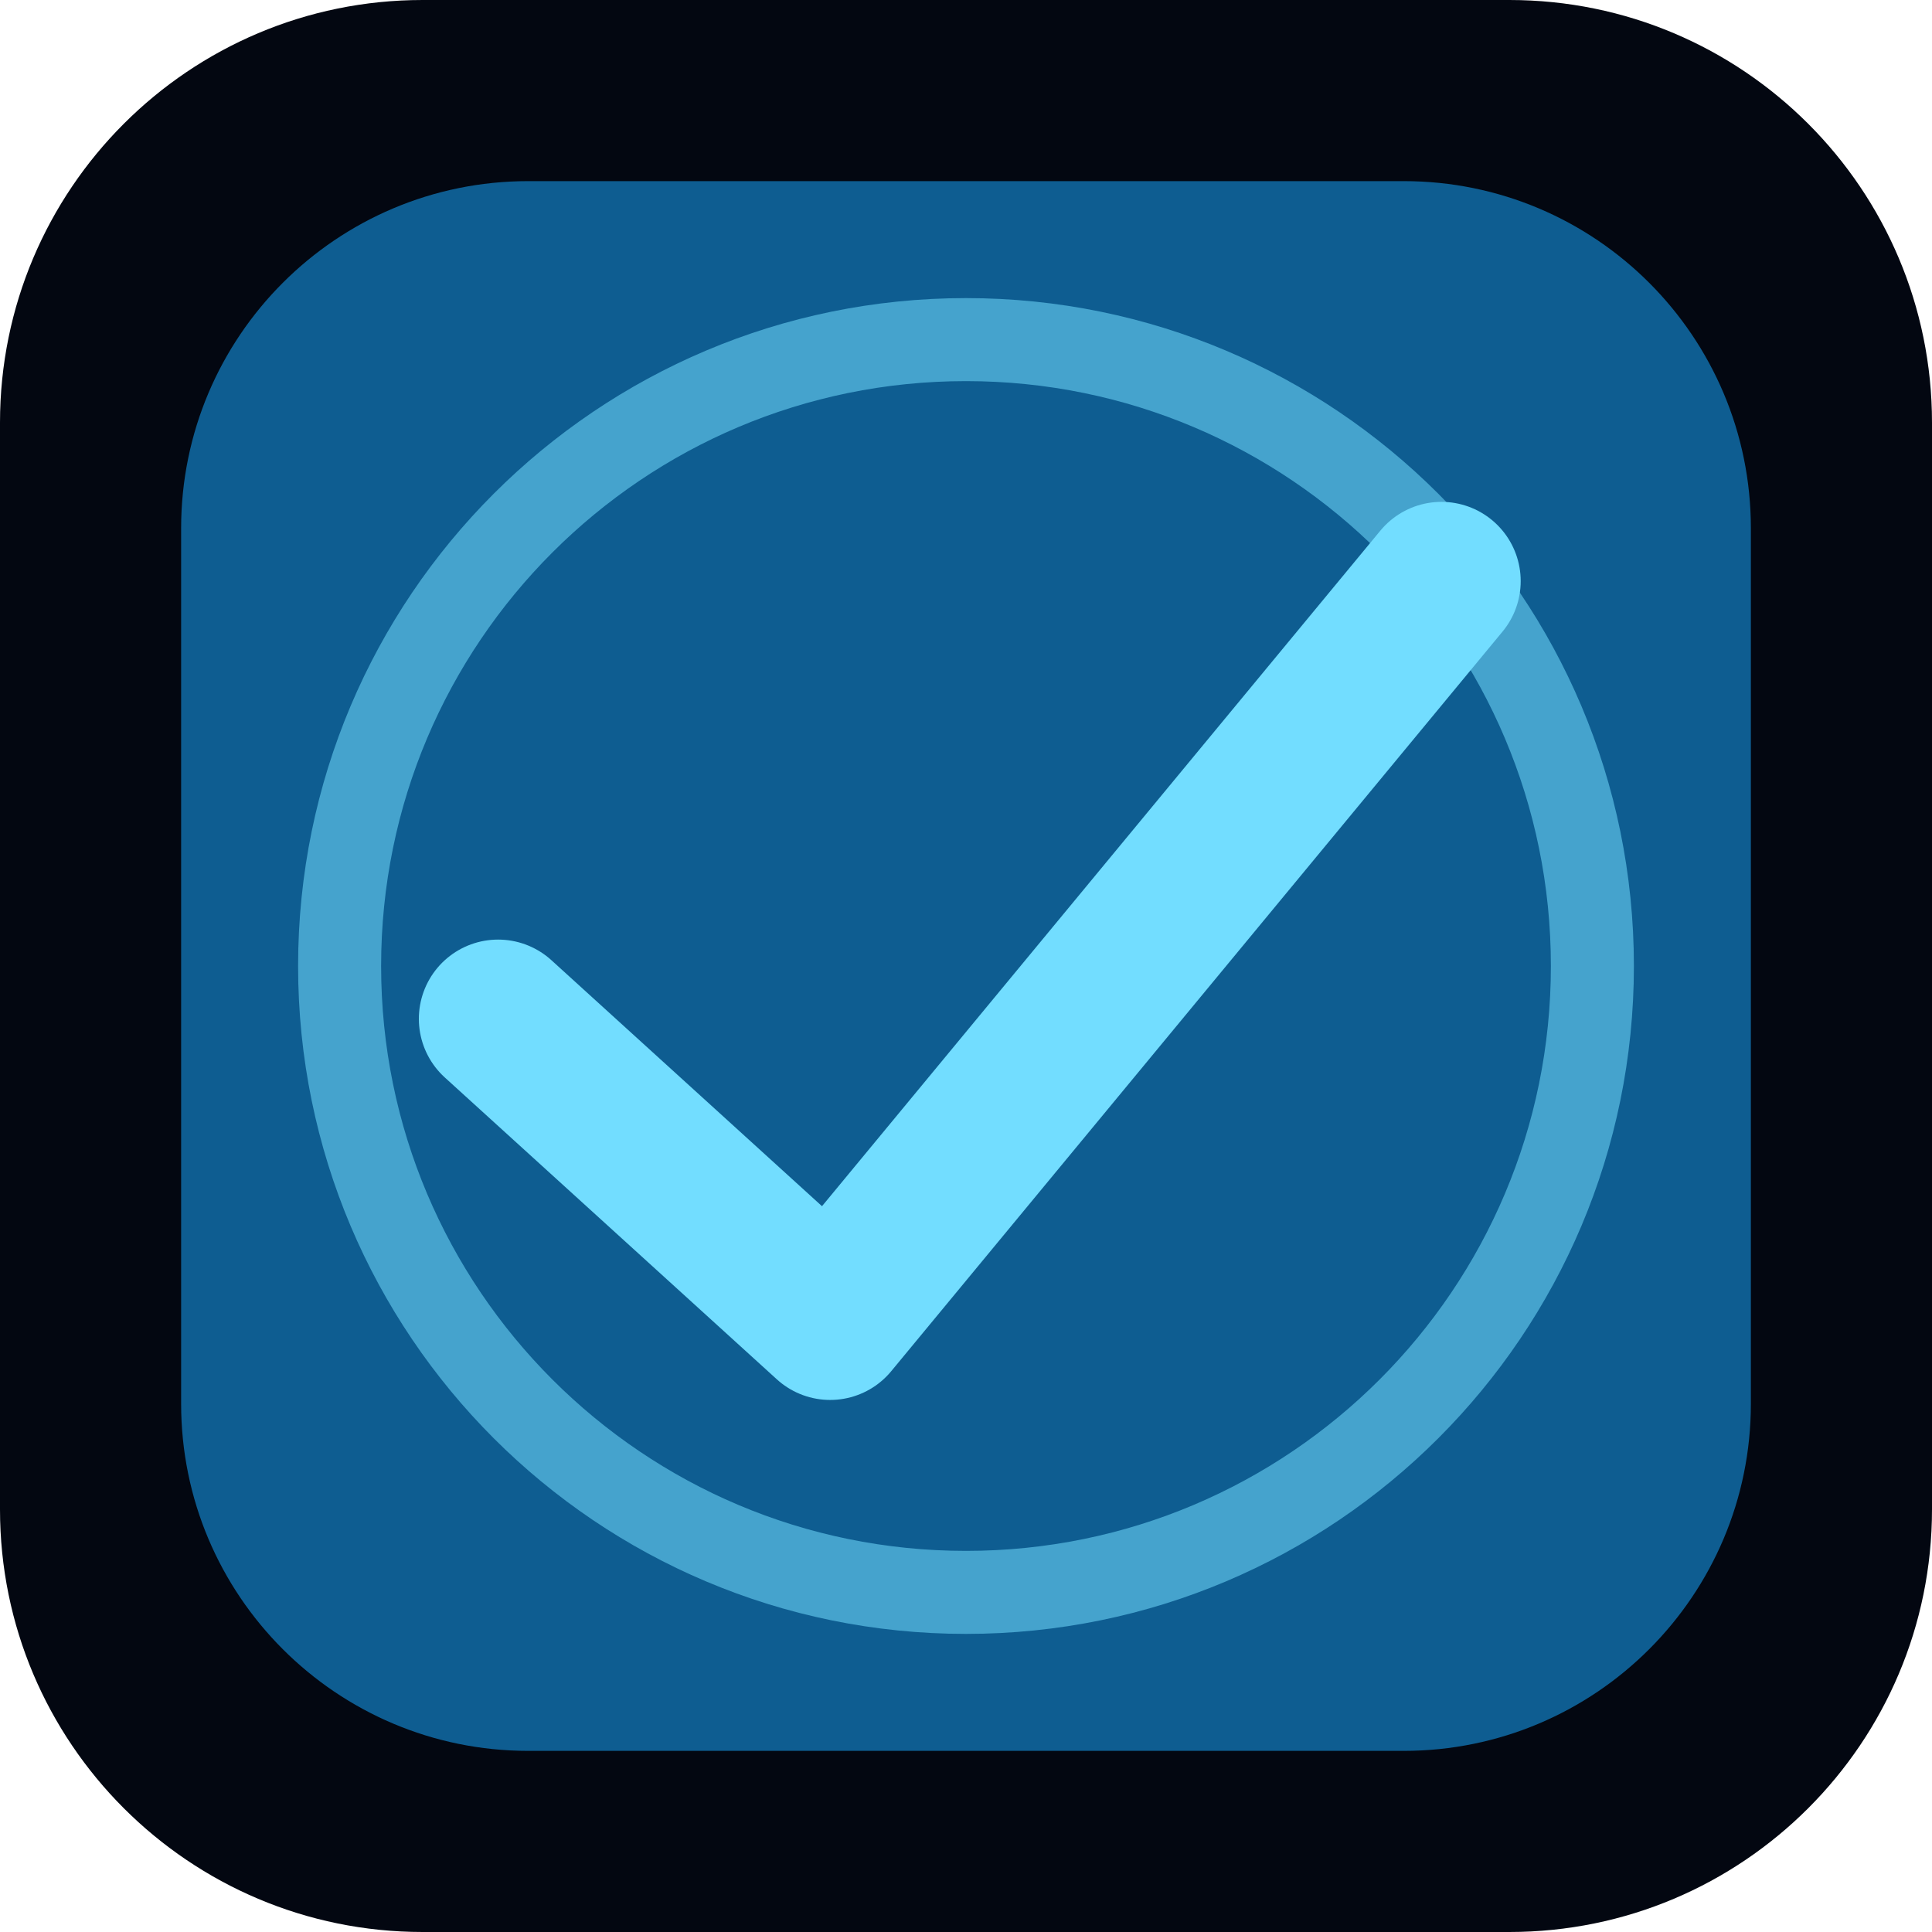
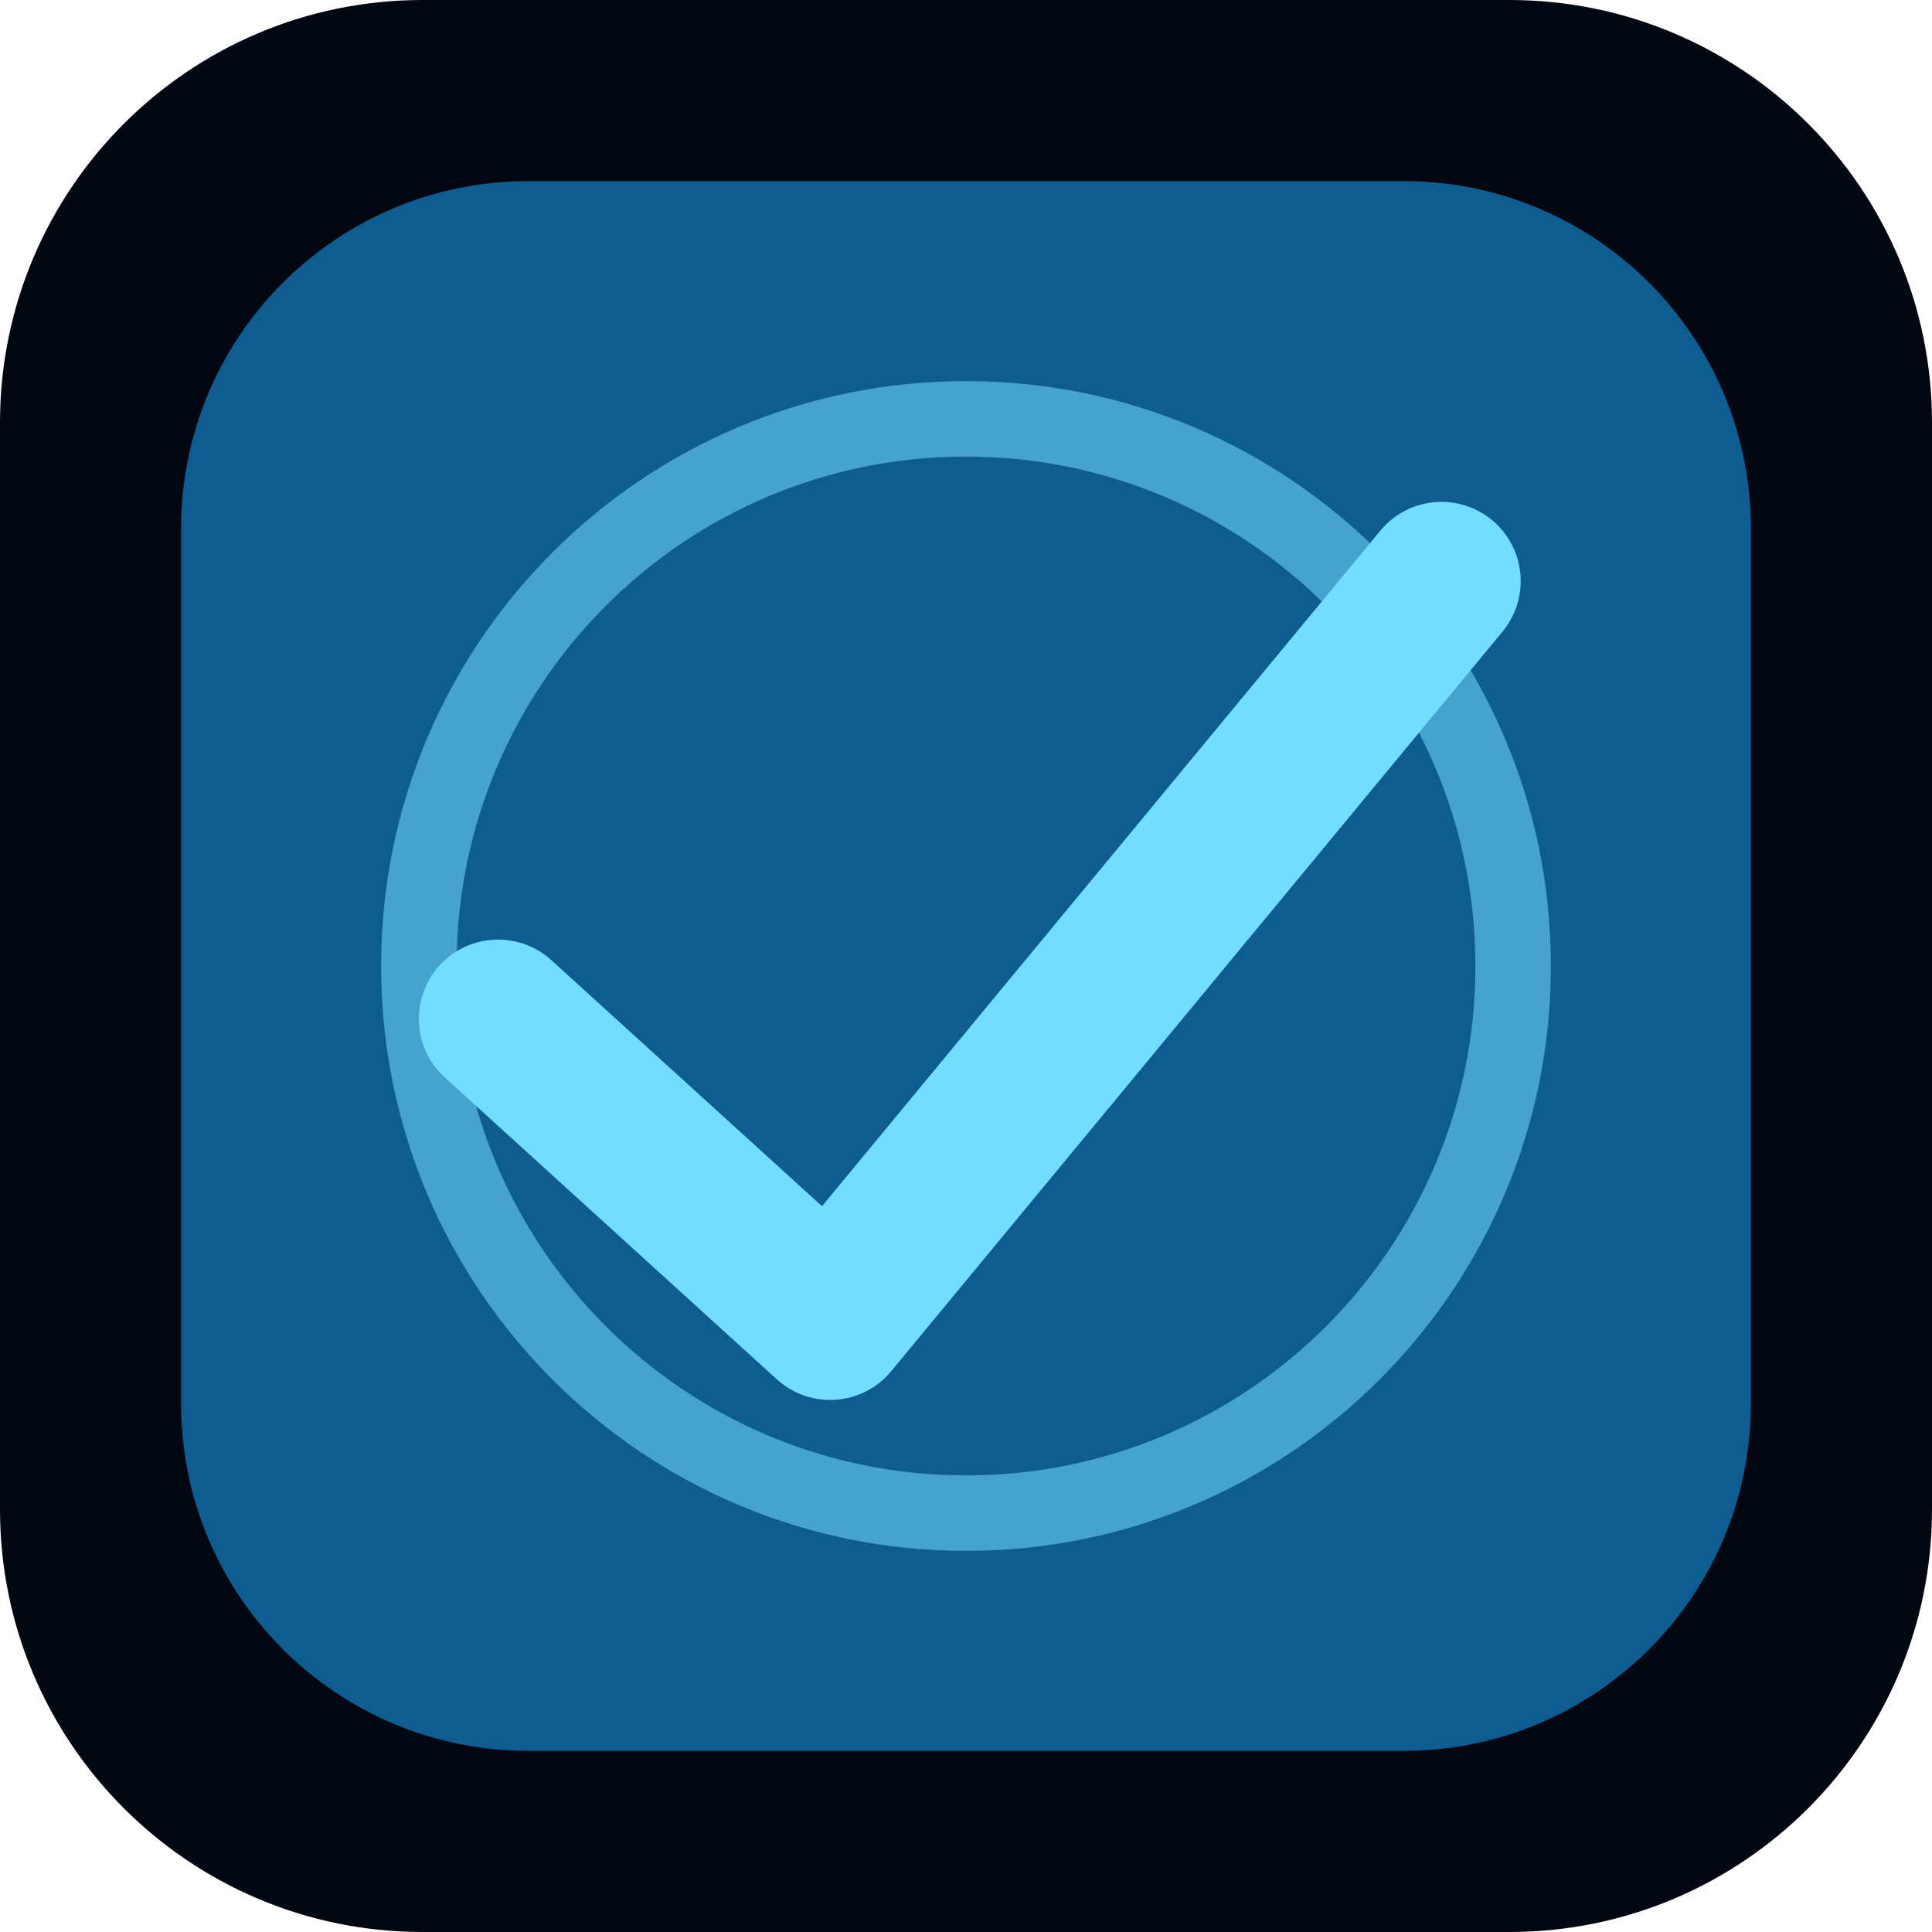
- <svg xmlns="http://www.w3.org/2000/svg" viewBox="0 0 512 512">
+ <svg xmlns="http://www.w3.org/2000/svg" width="512" height="512" viewBox="0 0 512 512">
  <rect width="512" height="512" rx="112" fill="#030711" />
  <rect x="48" y="48" width="416" height="416" rx="92" fill="#0e5d91" />
-   <circle cx="256" cy="256" r="166" fill="none" stroke="#72ddff" stroke-width="22" opacity=".55" />
+   <circle cx="256" cy="256" r="145" fill="none" stroke="#72ddff" stroke-width="20" opacity=".55" />
  <path d="M132 270 220 350 382 154" fill="none" stroke="#72ddff" stroke-width="42" stroke-linecap="round" stroke-linejoin="round" />
</svg>
